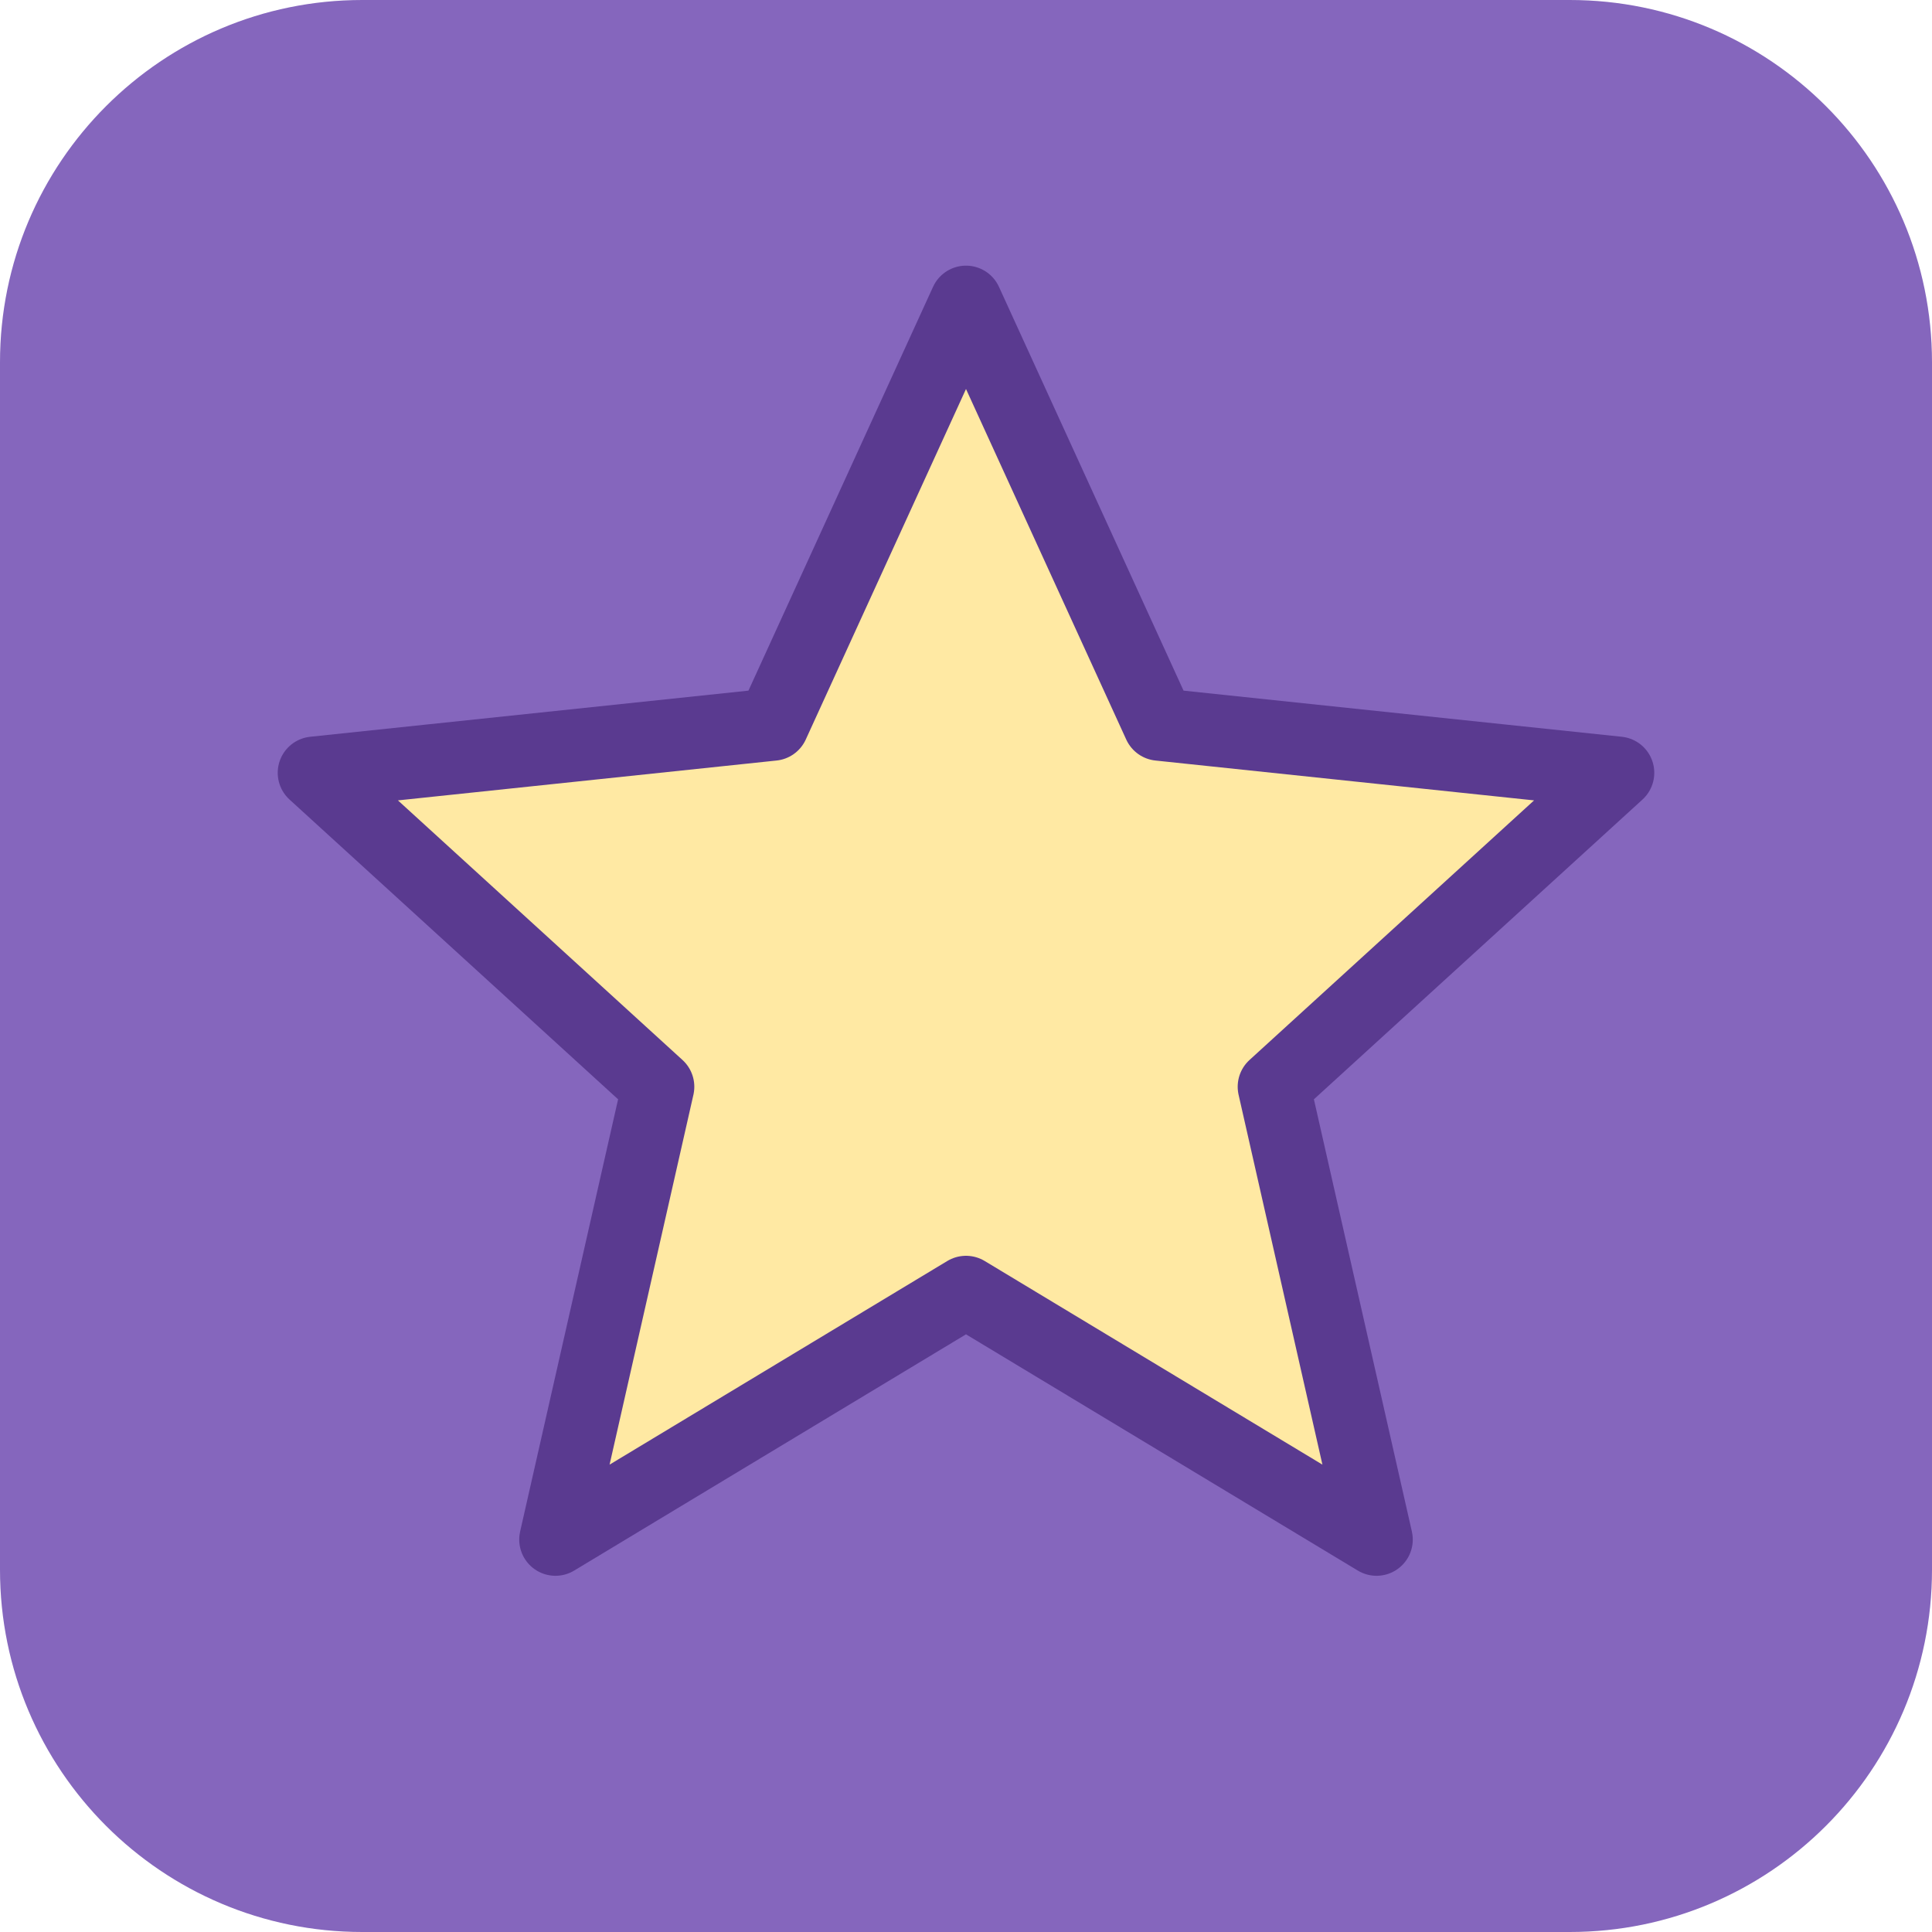
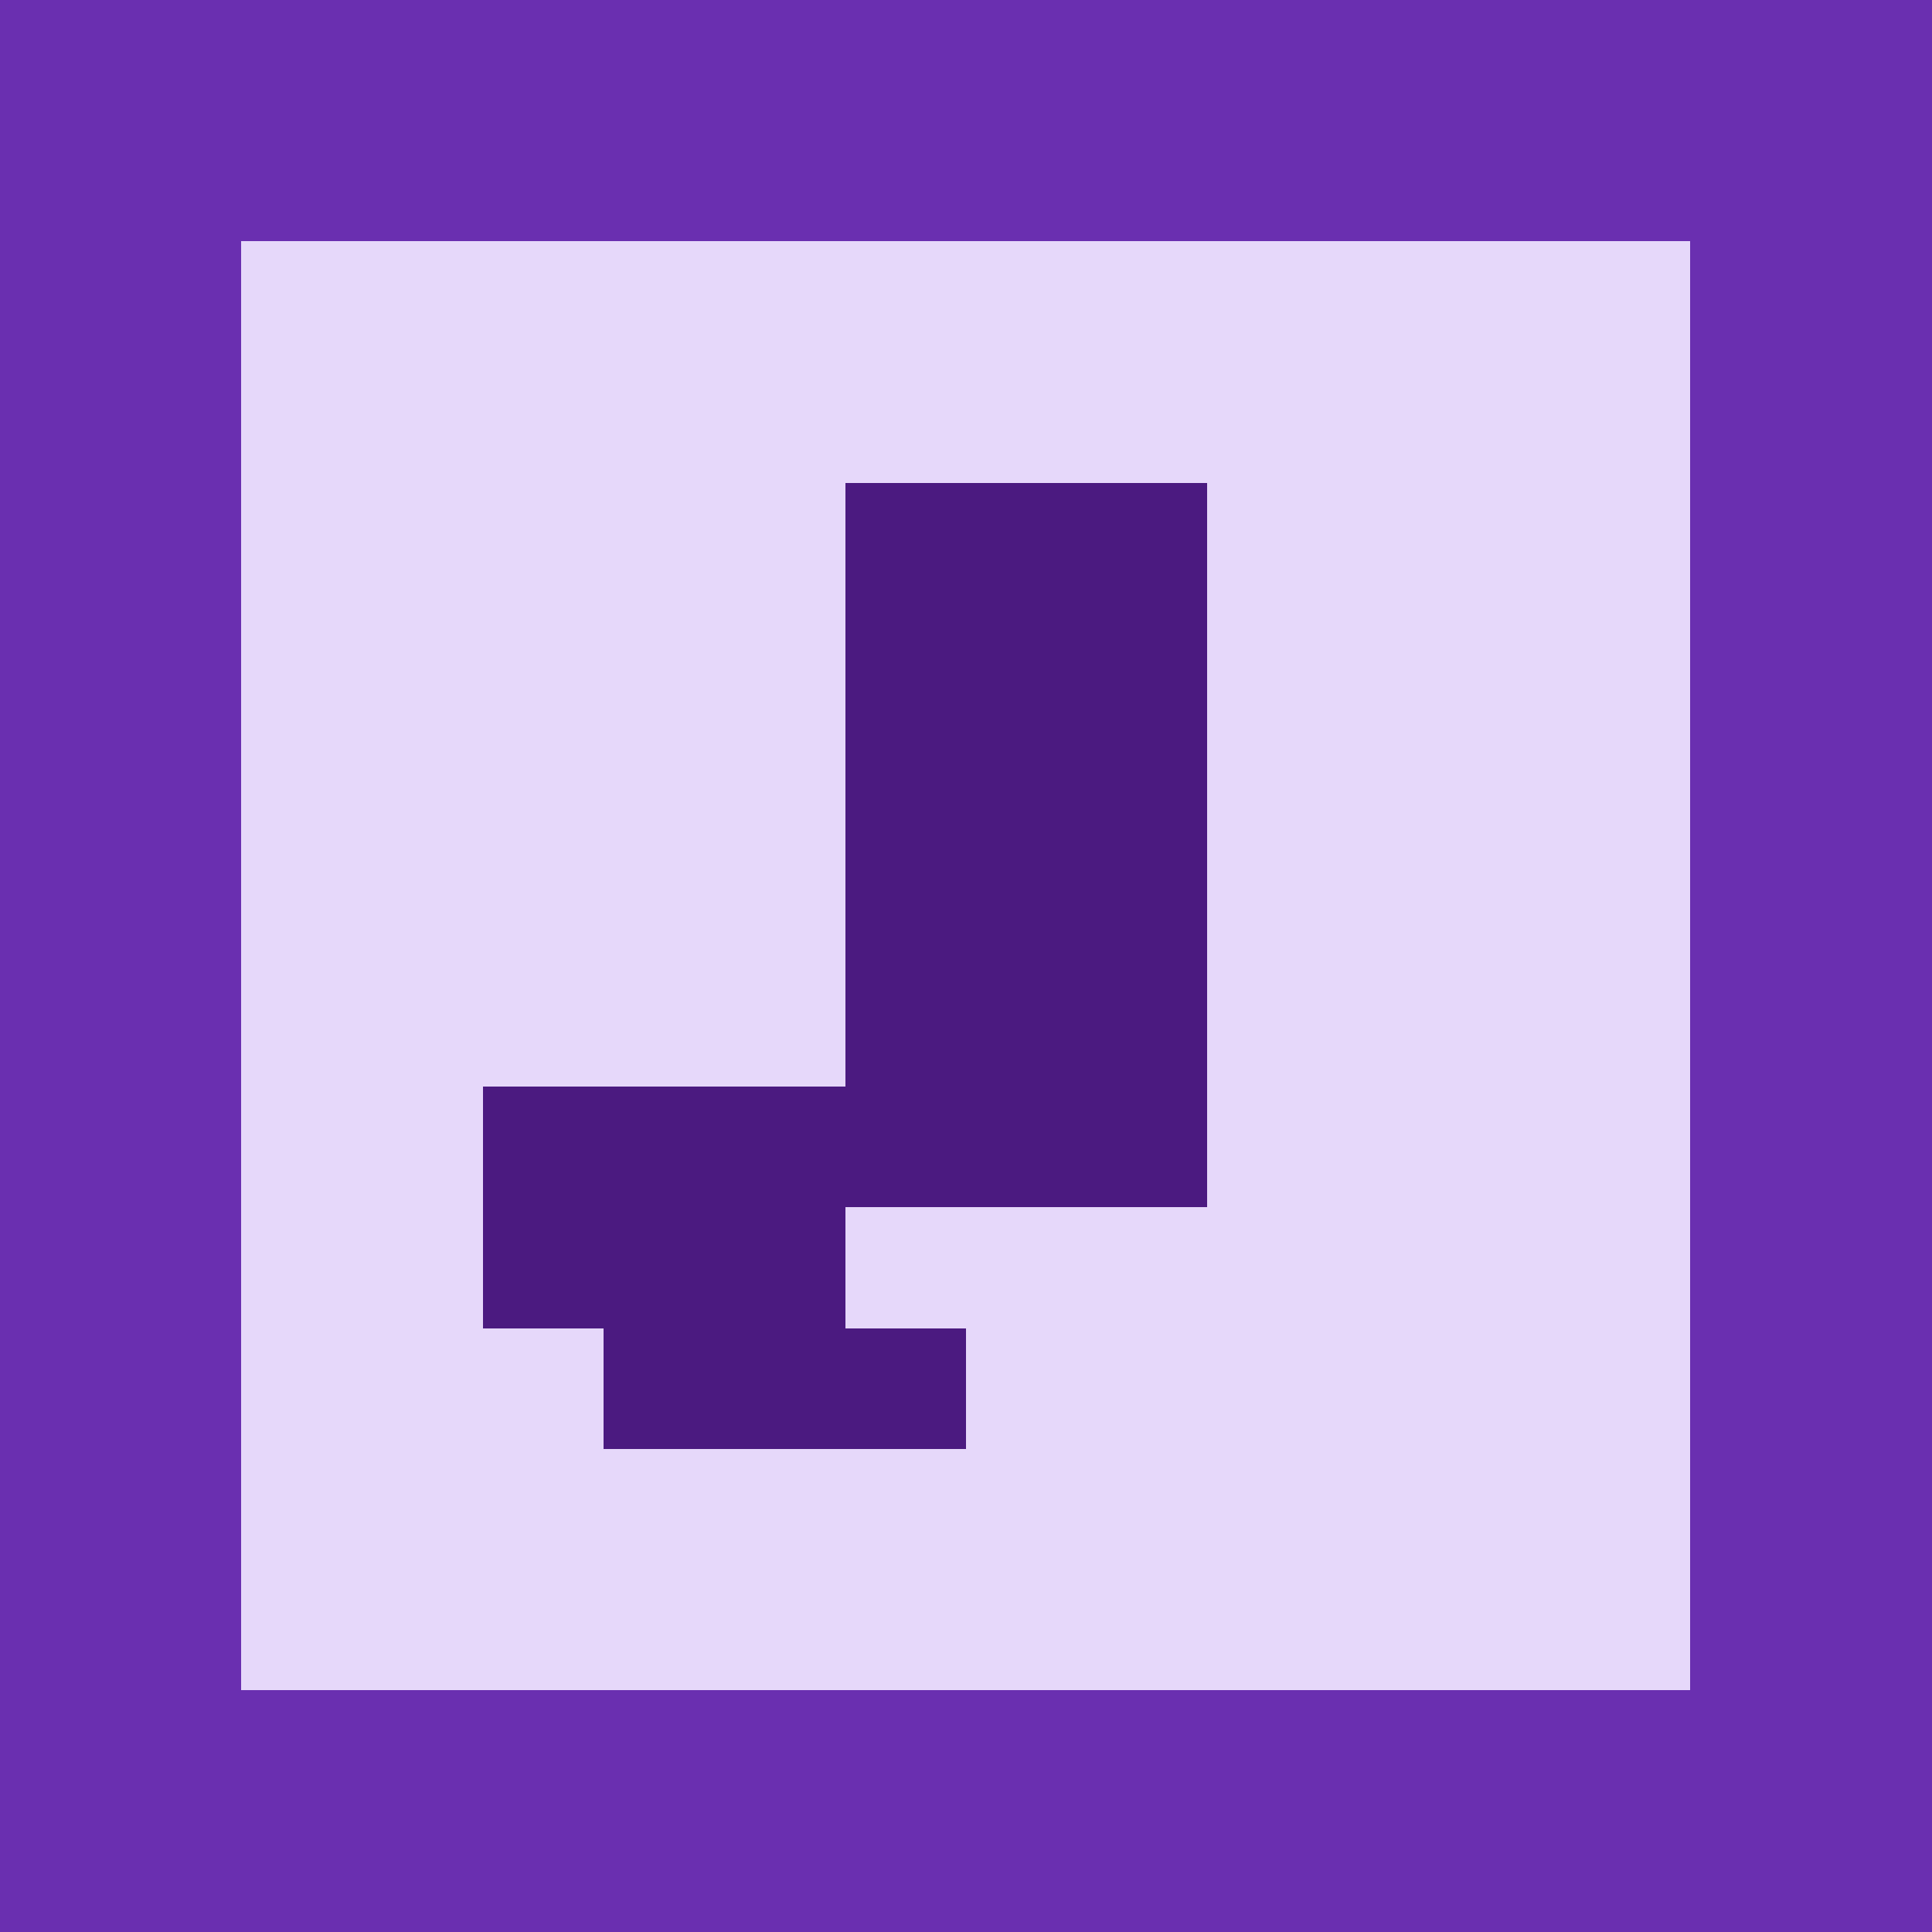
- <svg xmlns="http://www.w3.org/2000/svg" viewBox="0 0 32 32">
-   <rect width="32" height="32" rx="6" fill="#8566bd" />
-   <path d="M16 5l3.2 7 7.6.8-5.7 5.2 1.7 7.5L16 21.4 9.2 25.5l1.7-7.5-5.7-5.2 7.6-.8z" fill="#ffe9a3" stroke="#5a3a90" stroke-width="1.2" stroke-linejoin="round" />
+ <svg xmlns="http://www.w3.org/2000/svg" viewBox="0 0 16 16" shape-rendering="crispEdges">
+   <rect width="16" height="16" fill="#6a2fb0" />
+   <rect x="2" y="2" width="12" height="12" fill="#e6d8fa" />
+   <rect x="7" y="4" width="3" height="6" fill="#4b1a80" />
+   <rect x="4" y="9" width="3" height="2" fill="#4b1a80" />
+   <rect x="5" y="11" width="3" height="1" fill="#4b1a80" />
</svg>
